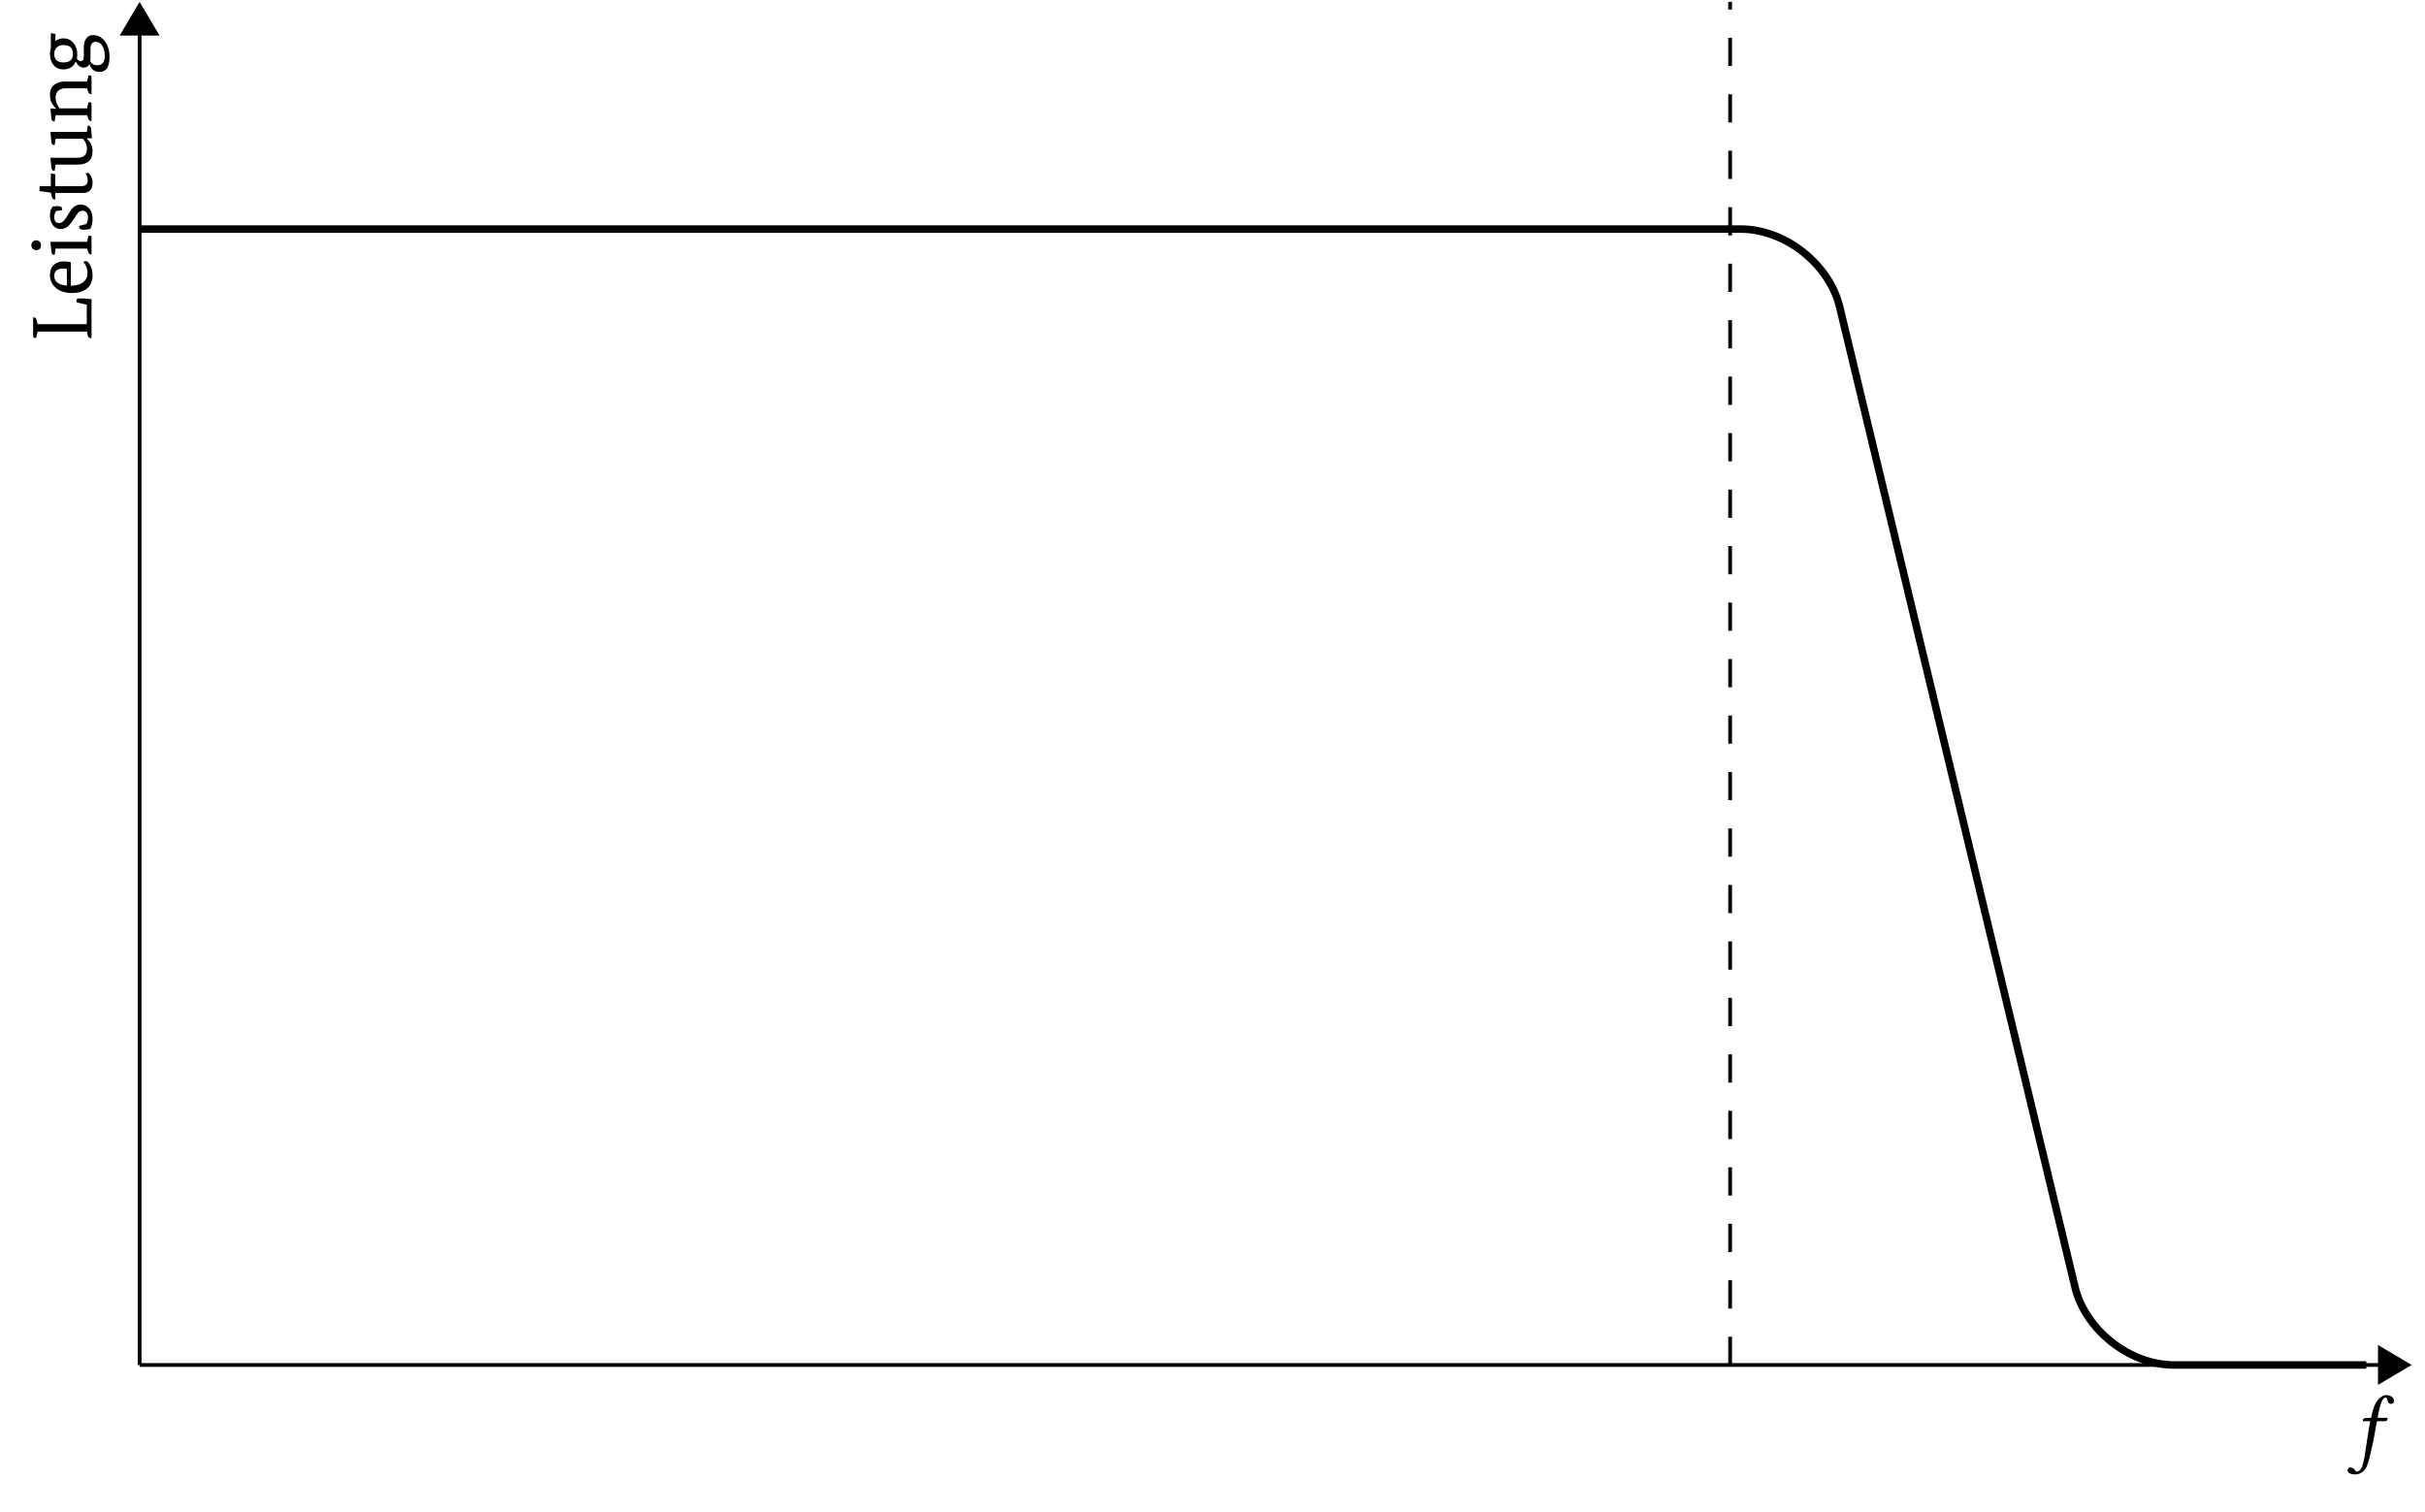
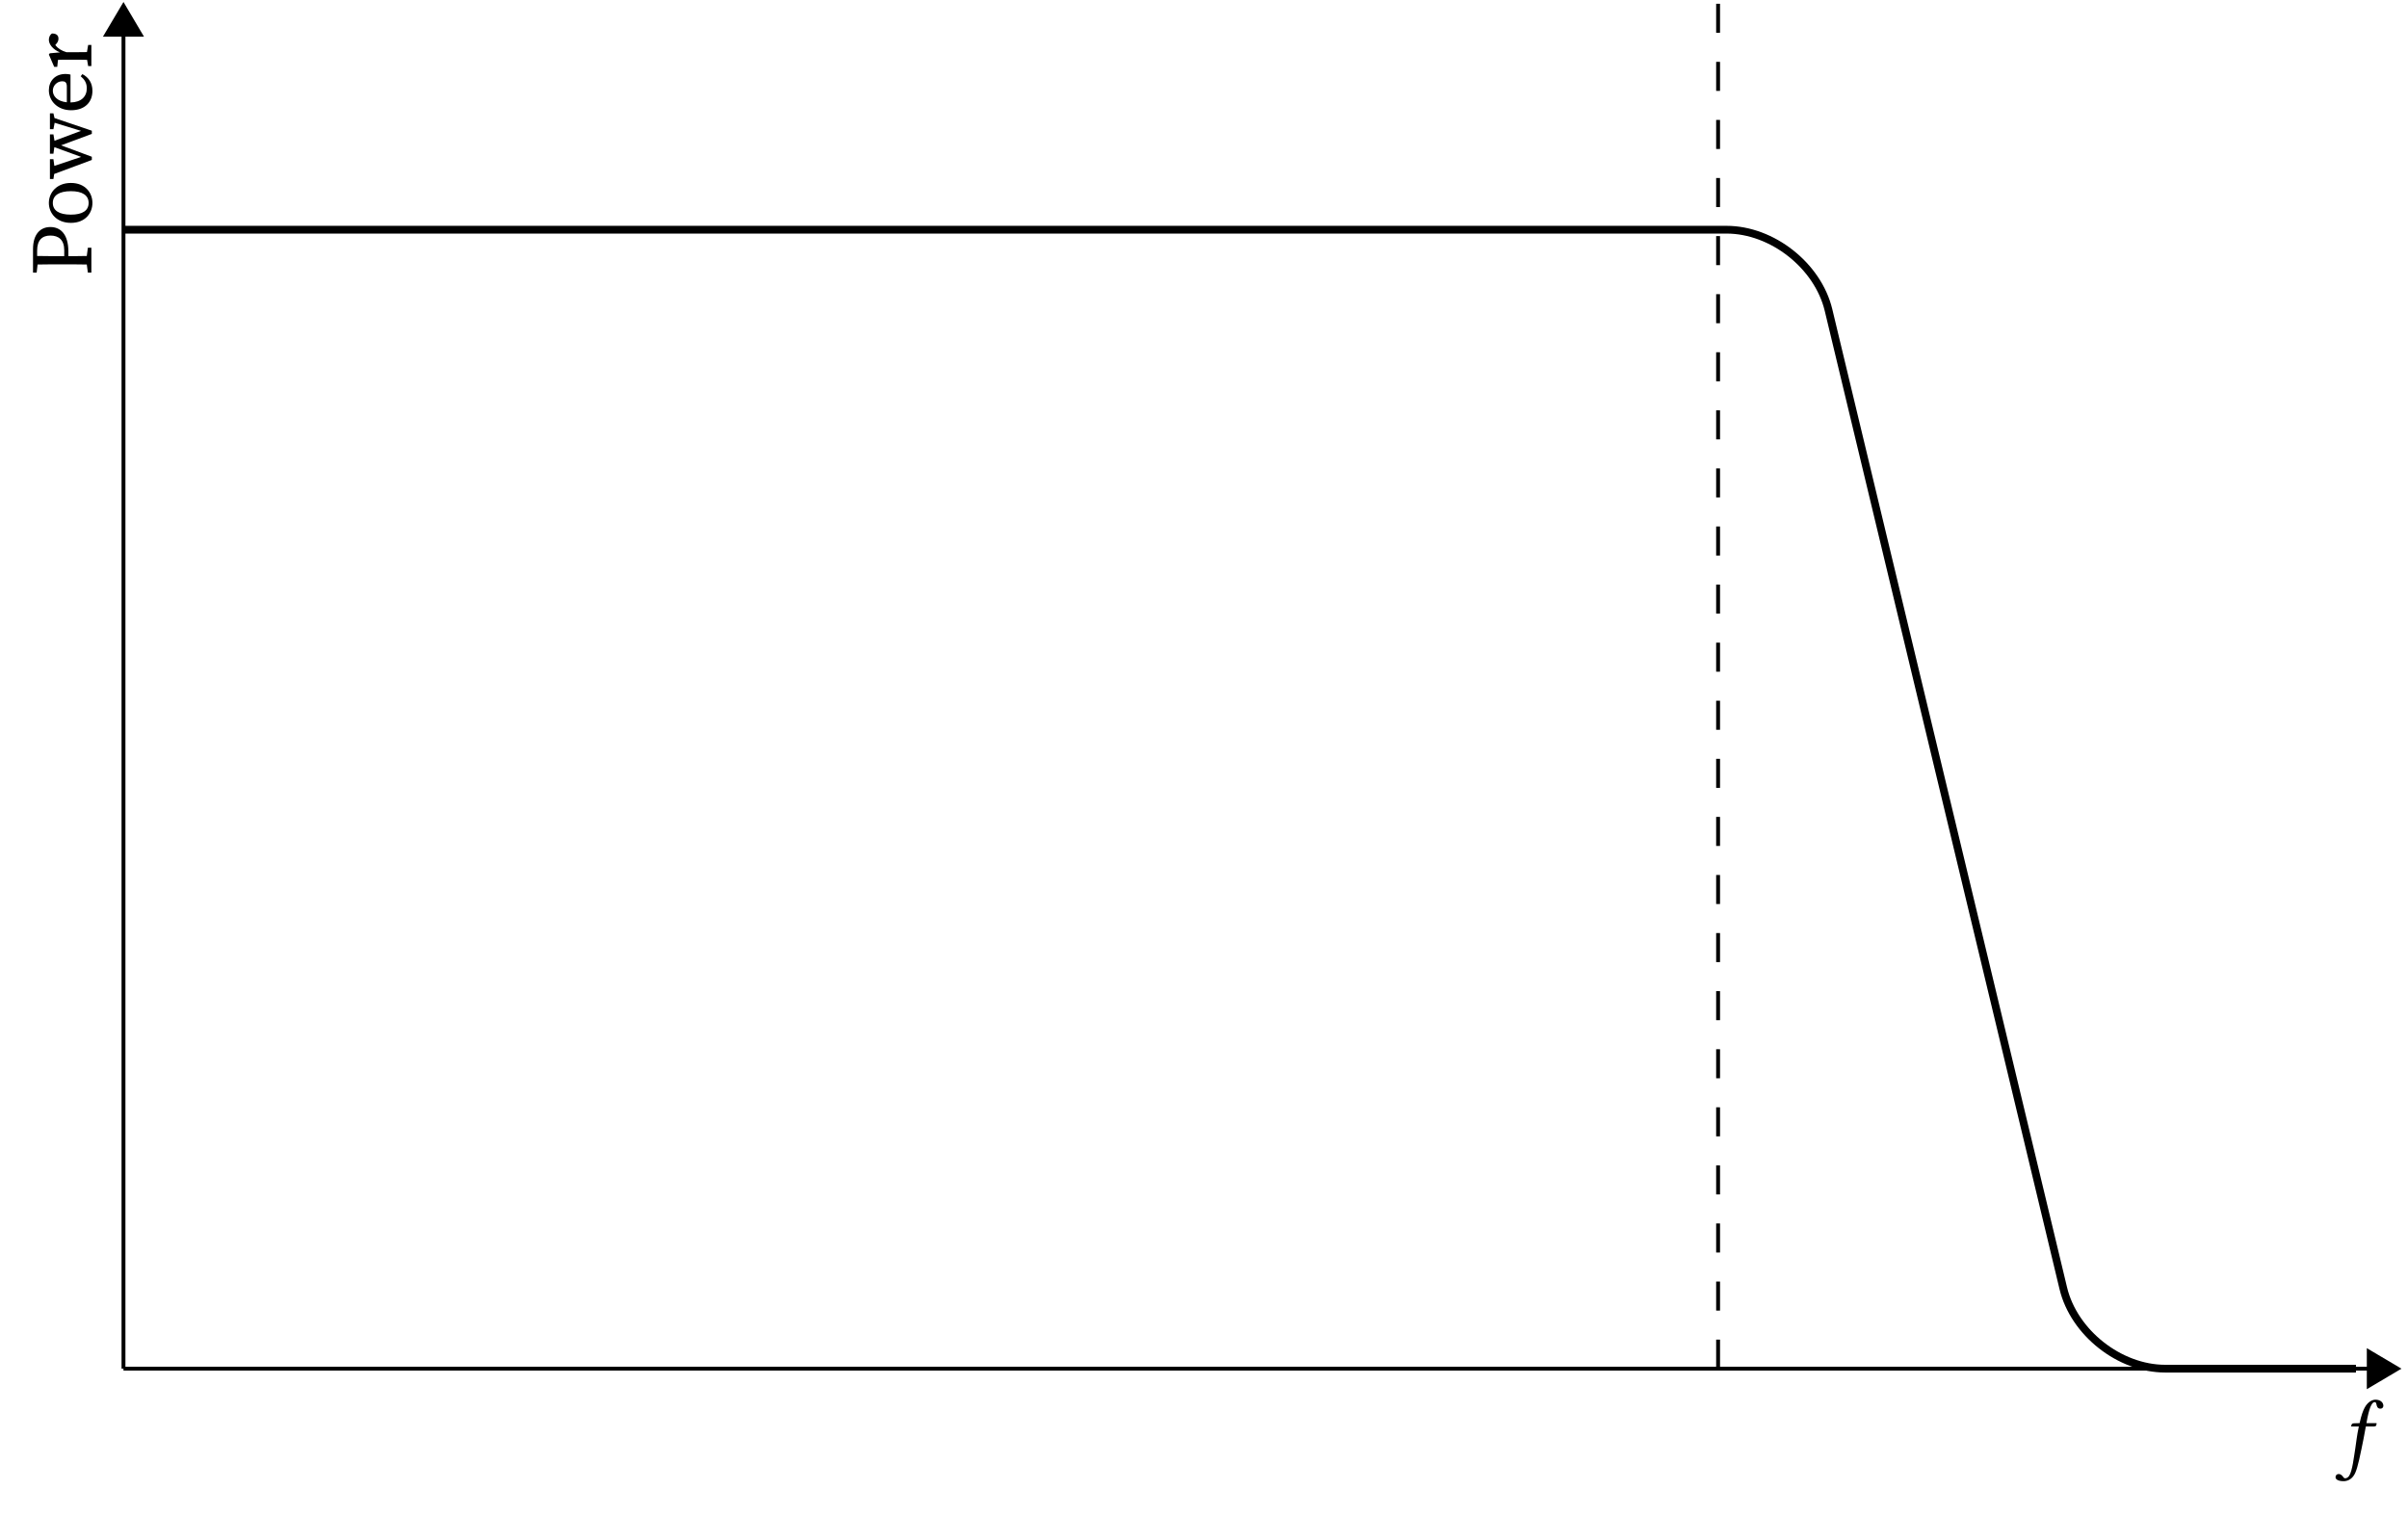
- <svg xmlns="http://www.w3.org/2000/svg" xmlns:xlink="http://www.w3.org/1999/xlink" width="255.118pt" height="159.048pt" viewBox="0 0 255.118 159.048" version="1.2">
+ <svg xmlns="http://www.w3.org/2000/svg" xmlns:xlink="http://www.w3.org/1999/xlink" width="246.947" height="155.442" viewBox="0 0 246.947 155.442">
  <defs>
    <g>
-       <symbol overflow="visible" id="glyph0-0">
-         <path style="stroke:none;" d="M 0 0 L 4.453 0 L 4.453 -6.219 L 0 -6.219 Z M 0.719 -0.453 L 2.234 -2.703 L 3.734 -0.453 Z M 0.453 -5.375 L 1.953 -3.109 L 0.453 -0.844 Z M 2.5 -3.109 L 4.016 -5.375 L 4.016 -0.844 Z M 2.234 -3.516 L 0.719 -5.766 L 3.734 -5.766 Z M 2.234 -3.516 " />
-       </symbol>
-       <symbol overflow="visible" id="glyph0-1">
-         <path style="stroke:none;" d="M 1.578 1.562 C 1.484 1.703 1.297 1.828 1.172 1.828 C 1.047 1.828 1 1.766 0.953 1.672 C 0.875 1.562 0.703 1.391 0.5 1.391 C 0.266 1.391 0.172 1.562 0.172 1.703 C 0.172 1.906 0.391 2.125 1 2.125 C 1.359 2.125 1.75 1.938 2.031 1.562 C 2.281 1.219 2.469 0.531 2.828 -1.156 C 2.969 -1.859 3.109 -2.578 3.234 -3.328 L 3.266 -3.469 L 4.094 -3.469 C 4.172 -3.469 4.312 -3.516 4.328 -3.578 C 4.328 -3.578 4.375 -3.766 4.375 -3.781 C 4.375 -3.797 4.359 -3.828 4.312 -3.828 L 3.328 -3.828 L 3.422 -4.328 C 3.562 -5 3.688 -5.391 3.812 -5.641 C 3.953 -5.891 4.062 -5.953 4.172 -5.953 C 4.297 -5.953 4.312 -5.875 4.359 -5.703 C 4.391 -5.516 4.469 -5.297 4.75 -5.297 C 5 -5.297 5.062 -5.5 5.062 -5.578 C 5.062 -5.906 4.781 -6.219 4.234 -6.219 C 4.047 -6.219 3.812 -6.125 3.641 -5.969 C 3.344 -5.75 2.969 -5.406 2.641 -3.828 L 2.047 -3.797 C 1.891 -3.781 1.812 -3.719 1.797 -3.641 C 1.797 -3.609 1.766 -3.516 1.766 -3.484 C 1.766 -3.469 1.781 -3.469 1.812 -3.469 L 2.562 -3.469 C 2.344 -2.453 2.312 -1.922 2.188 -1.25 C 2.047 -0.406 1.906 1.047 1.578 1.562 Z M 1.578 1.562 " />
-       </symbol>
-       <symbol overflow="visible" id="glyph1-0">
-         <path style="stroke:none;" d="M 0 -0.453 L -6.234 -0.453 L -6.234 -4.797 L 0 -4.797 Z M -0.453 -0.891 L -0.453 -4.344 L -5.797 -4.344 L -5.797 -0.891 Z M -0.453 -0.891 " />
-       </symbol>
-       <symbol overflow="visible" id="glyph1-1">
-         <path style="stroke:none;" d="M 0 -0.422 C -0.02 -0.41 -0.047 -0.406 -0.078 -0.406 C -0.242 -0.406 -0.352 -0.508 -0.406 -0.719 L -0.484 -1.094 L -5.672 -1.094 L -5.797 -0.547 C -5.816 -0.461 -5.848 -0.422 -5.891 -0.422 C -5.941 -0.422 -6.023 -0.453 -6.141 -0.516 L -6.141 -2.578 C -6.117 -2.586 -6.094 -2.594 -6.062 -2.594 C -5.906 -2.594 -5.805 -2.488 -5.766 -2.281 L -5.672 -1.875 L -0.5 -1.875 L -0.5 -3.922 L -1.562 -4.172 C -1.582 -4.223 -1.594 -4.289 -1.594 -4.375 C -1.594 -4.52 -1.473 -4.594 -1.234 -4.594 C -0.93 -4.594 -0.52 -4.566 0 -4.516 Z M 0 -0.422 " />
-       </symbol>
-       <symbol overflow="visible" id="glyph1-2">
-         <path style="stroke:none;" d="M -2.172 -1.156 C -1.609 -1.164 -1.176 -1.289 -0.875 -1.531 C -0.57 -1.77 -0.422 -2.102 -0.422 -2.531 C -0.422 -2.926 -0.562 -3.297 -0.844 -3.641 C -0.801 -3.703 -0.719 -3.738 -0.594 -3.75 C -0.457 -3.75 -0.312 -3.613 -0.156 -3.344 C 0.02 -3.031 0.109 -2.66 0.109 -2.234 C 0.109 -1.691 -0.055 -1.258 -0.391 -0.938 C -0.773 -0.57 -1.332 -0.391 -2.062 -0.391 C -2.789 -0.391 -3.367 -0.582 -3.797 -0.969 C -4.18 -1.32 -4.375 -1.754 -4.375 -2.266 C -4.375 -2.734 -4.238 -3.098 -3.969 -3.359 C -3.695 -3.598 -3.336 -3.719 -2.891 -3.719 C -2.691 -3.719 -2.453 -3.688 -2.172 -3.625 Z M -3.922 -2.188 C -3.922 -1.582 -3.477 -1.242 -2.594 -1.172 L -2.594 -2.922 C -2.707 -2.953 -2.832 -2.969 -2.969 -2.969 C -3.602 -2.969 -3.922 -2.707 -3.922 -2.188 Z M -3.922 -2.188 " />
-       </symbol>
-       <symbol overflow="visible" id="glyph1-3">
-         <path style="stroke:none;" d="M -0.469 -0.906 L -3.781 -0.906 L -3.875 -0.266 C -3.895 -0.254 -3.922 -0.25 -3.953 -0.25 C -4.109 -0.25 -4.195 -0.359 -4.219 -0.578 L -4.328 -1.625 L -0.469 -1.625 L -0.344 -2.172 C -0.332 -2.242 -0.297 -2.281 -0.234 -2.281 C -0.148 -2.281 -0.07 -2.254 0 -2.203 L 0 -0.312 C -0.02 -0.301 -0.039 -0.297 -0.062 -0.297 C -0.195 -0.297 -0.297 -0.391 -0.359 -0.578 Z M -5.812 -0.75 C -5.969 -0.75 -6.094 -0.797 -6.188 -0.891 C -6.281 -0.992 -6.328 -1.117 -6.328 -1.266 C -6.328 -1.41 -6.281 -1.531 -6.188 -1.625 C -6.094 -1.727 -5.969 -1.781 -5.812 -1.781 C -5.656 -1.781 -5.531 -1.727 -5.438 -1.625 C -5.352 -1.531 -5.312 -1.41 -5.312 -1.266 C -5.312 -1.117 -5.352 -0.992 -5.438 -0.891 C -5.531 -0.797 -5.656 -0.75 -5.812 -0.75 Z M -5.812 -0.75 " />
-       </symbol>
-       <symbol overflow="visible" id="glyph1-4">
-         <path style="stroke:none;" d="M -0.562 -1 C -0.438 -1.176 -0.375 -1.391 -0.375 -1.641 C -0.375 -2.148 -0.57 -2.406 -0.969 -2.406 C -1.125 -2.406 -1.281 -2.328 -1.438 -2.172 C -1.52 -2.066 -1.648 -1.867 -1.828 -1.578 C -2.055 -1.234 -2.242 -0.988 -2.391 -0.844 C -2.648 -0.602 -2.938 -0.484 -3.25 -0.484 C -3.594 -0.484 -3.863 -0.617 -4.062 -0.891 C -4.27 -1.16 -4.375 -1.5 -4.375 -1.906 C -4.375 -2.301 -4.273 -2.617 -4.078 -2.859 C -3.848 -2.879 -3.664 -2.891 -3.531 -2.891 C -3.238 -2.891 -3.094 -2.781 -3.094 -2.562 C -3.094 -2.531 -3.094 -2.5 -3.094 -2.469 L -3.734 -2.375 C -3.859 -2.176 -3.922 -1.973 -3.922 -1.766 C -3.922 -1.328 -3.75 -1.109 -3.406 -1.109 C -3.164 -1.109 -2.93 -1.281 -2.703 -1.625 C -2.504 -1.938 -2.305 -2.25 -2.109 -2.562 C -1.828 -2.895 -1.508 -3.062 -1.156 -3.062 C -0.789 -3.062 -0.488 -2.926 -0.25 -2.656 C -0.008 -2.383 0.109 -2.02 0.109 -1.562 C 0.109 -1.125 0.023 -0.766 -0.141 -0.484 C -0.41 -0.43 -0.656 -0.406 -0.875 -0.406 C -1.156 -0.406 -1.297 -0.516 -1.297 -0.734 C -1.297 -0.766 -1.297 -0.789 -1.297 -0.812 Z M -0.562 -1 " />
-       </symbol>
-       <symbol overflow="visible" id="glyph1-5">
-         <path style="stroke:none;" d="M -4.281 -0.859 L -5.469 -1.031 L -5.469 -1.547 L -4.281 -1.547 L -4.281 -2.891 L -3.812 -2.797 L -3.812 -1.547 L -1.062 -1.547 C -0.625 -1.547 -0.406 -1.738 -0.406 -2.125 C -0.406 -2.426 -0.477 -2.676 -0.625 -2.875 C -0.57 -2.914 -0.488 -2.938 -0.375 -2.938 C -0.301 -2.938 -0.211 -2.852 -0.109 -2.688 C 0.035 -2.469 0.109 -2.195 0.109 -1.875 C 0.109 -1.176 -0.234 -0.828 -0.922 -0.828 L -3.812 -0.828 L -3.812 -0.156 C -3.832 -0.145 -3.852 -0.141 -3.875 -0.141 C -4.02 -0.141 -4.117 -0.234 -4.172 -0.422 Z M -4.281 -0.859 " />
-       </symbol>
-       <symbol overflow="visible" id="glyph1-6">
-         <path style="stroke:none;" d="M -3.781 -0.781 L -3.875 -0.141 C -3.895 -0.129 -3.922 -0.125 -3.953 -0.125 C -4.109 -0.125 -4.195 -0.234 -4.219 -0.453 L -4.328 -1.5 L -1.531 -1.5 C -0.832 -1.5 -0.484 -1.797 -0.484 -2.391 C -0.484 -2.848 -0.629 -3.219 -0.922 -3.5 L -3.781 -3.5 L -3.875 -2.844 C -3.895 -2.844 -3.922 -2.844 -3.953 -2.844 C -4.109 -2.844 -4.195 -2.953 -4.219 -3.172 L -4.328 -4.219 L -0.484 -4.219 L -0.406 -4.875 C -0.375 -4.875 -0.348 -4.875 -0.328 -4.875 C -0.16 -4.875 -0.066 -4.766 -0.047 -4.547 L 0.047 -3.547 L -0.531 -3.547 L -0.531 -3.531 C -0.102 -3.188 0.109 -2.738 0.109 -2.188 C 0.109 -1.25 -0.422 -0.781 -1.484 -0.781 Z M -3.781 -0.781 " />
-       </symbol>
-       <symbol overflow="visible" id="glyph1-7">
-         <path style="stroke:none;" d="M -0.469 -0.906 L -3.781 -0.906 L -3.875 -0.266 C -3.895 -0.254 -3.922 -0.25 -3.953 -0.25 C -4.109 -0.25 -4.195 -0.359 -4.219 -0.578 L -4.328 -1.625 L -3.734 -1.578 L -3.734 -1.609 C -3.93 -1.805 -4.07 -1.977 -4.156 -2.125 C -4.301 -2.395 -4.375 -2.711 -4.375 -3.078 C -4.375 -3.504 -4.234 -3.836 -3.953 -4.078 C -3.68 -4.328 -3.289 -4.453 -2.781 -4.453 L -0.469 -4.453 L -0.344 -4.984 C -0.332 -5.066 -0.297 -5.109 -0.234 -5.109 C -0.148 -5.109 -0.07 -5.078 0 -5.016 L 0 -3.141 C -0.02 -3.129 -0.039 -3.125 -0.062 -3.125 C -0.195 -3.125 -0.297 -3.219 -0.359 -3.406 L -0.469 -3.734 L -2.75 -3.734 C -3.102 -3.734 -3.375 -3.629 -3.562 -3.422 C -3.707 -3.254 -3.781 -3.035 -3.781 -2.766 C -3.781 -2.336 -3.633 -1.957 -3.344 -1.625 L -0.469 -1.625 L -0.344 -2.172 C -0.332 -2.242 -0.297 -2.281 -0.234 -2.281 C -0.148 -2.281 -0.07 -2.254 0 -2.203 L 0 -0.312 C -0.02 -0.301 -0.039 -0.297 -0.062 -0.297 C -0.195 -0.297 -0.297 -0.391 -0.359 -0.578 Z M -0.469 -0.906 " />
-       </symbol>
-       <symbol overflow="visible" id="glyph1-8">
-         <path style="stroke:none;" d="M -2.969 -0.484 C -3.406 -0.484 -3.758 -0.648 -4.031 -0.984 C -4.258 -1.285 -4.375 -1.66 -4.375 -2.109 C -4.375 -2.348 -4.344 -2.57 -4.281 -2.781 L -4.281 -4.297 L -3.797 -4.219 L -3.797 -3.469 C -3.547 -3.656 -3.27 -3.75 -2.969 -3.75 C -2.508 -3.75 -2.148 -3.582 -1.891 -3.25 C -1.629 -2.938 -1.5 -2.539 -1.5 -2.062 C -1.5 -1.926 -1.516 -1.785 -1.547 -1.641 C -1.441 -1.453 -1.301 -1.359 -1.125 -1.359 C -0.914 -1.359 -0.812 -1.516 -0.812 -1.828 L -0.812 -2.844 C -0.812 -3.227 -0.723 -3.531 -0.547 -3.75 C -0.379 -3.977 -0.145 -4.094 0.156 -4.094 C 0.625 -4.094 1.023 -3.895 1.359 -3.5 C 1.711 -3.062 1.891 -2.492 1.891 -1.797 C 1.891 -0.742 1.539 -0.219 0.844 -0.219 C 0.32 -0.219 -0.031 -0.488 -0.219 -1.031 L -0.234 -1.031 C -0.359 -0.789 -0.555 -0.672 -0.828 -0.672 C -1.16 -0.672 -1.43 -0.875 -1.641 -1.281 L -1.672 -1.281 C -1.922 -0.75 -2.352 -0.484 -2.969 -0.484 Z M -1.953 -2.109 C -1.953 -2.734 -2.285 -3.047 -2.953 -3.047 C -3.266 -3.047 -3.504 -2.957 -3.672 -2.781 C -3.836 -2.613 -3.922 -2.395 -3.922 -2.125 C -3.922 -1.52 -3.598 -1.219 -2.953 -1.219 C -2.285 -1.219 -1.953 -1.516 -1.953 -2.109 Z M -0.109 -1.719 C -0.109 -1.594 -0.117 -1.477 -0.141 -1.375 C 0.016 -1.07 0.266 -0.922 0.609 -0.922 C 1.129 -0.922 1.391 -1.254 1.391 -1.922 C 1.391 -2.367 1.297 -2.734 1.109 -3.016 C 0.941 -3.266 0.723 -3.391 0.453 -3.391 C 0.078 -3.391 -0.109 -3.145 -0.109 -2.656 Z M -0.109 -1.719 " />
-       </symbol>
+       <g id="glyph-0-0">
+         <path d="M 1.578 1.562 C 1.484 1.719 1.312 1.828 1.172 1.828 C 1.047 1.828 1.016 1.766 0.953 1.688 C 0.875 1.562 0.703 1.391 0.516 1.391 C 0.266 1.391 0.172 1.562 0.172 1.719 C 0.172 1.906 0.391 2.125 1 2.125 C 1.375 2.125 1.766 1.953 2.031 1.562 C 2.281 1.219 2.484 0.531 2.828 -1.156 C 2.969 -1.859 3.125 -2.578 3.25 -3.328 L 3.281 -3.484 L 4.109 -3.484 C 4.188 -3.484 4.328 -3.516 4.344 -3.594 C 4.344 -3.594 4.391 -3.781 4.391 -3.797 C 4.391 -3.812 4.375 -3.828 4.328 -3.828 L 3.344 -3.828 L 3.438 -4.344 C 3.578 -5.016 3.703 -5.422 3.828 -5.656 C 3.953 -5.906 4.078 -5.984 4.188 -5.984 C 4.312 -5.984 4.328 -5.906 4.375 -5.734 C 4.406 -5.547 4.484 -5.312 4.766 -5.312 C 5.016 -5.312 5.078 -5.516 5.078 -5.594 C 5.078 -5.938 4.797 -6.234 4.25 -6.234 C 4.062 -6.234 3.828 -6.141 3.641 -6 C 3.359 -5.766 2.984 -5.422 2.641 -3.828 L 2.062 -3.812 C 1.891 -3.797 1.828 -3.734 1.812 -3.656 C 1.797 -3.625 1.766 -3.516 1.766 -3.5 C 1.766 -3.484 1.781 -3.484 1.812 -3.484 L 2.562 -3.484 C 2.344 -2.469 2.312 -1.938 2.203 -1.266 C 2.062 -0.406 1.906 1.047 1.578 1.562 Z M 1.578 1.562 " />
+       </g>
+       <g id="glyph-1-0">
+         <path d="M -2.766 -1.234 C -2 -1.234 -1.219 -1.234 -0.469 -1.219 L -0.359 -0.391 L 0 -0.391 L 0 -2.938 L -0.359 -2.938 L -0.469 -2.094 C -1.109 -2.078 -1.719 -2.078 -2.359 -2.078 L -2.359 -2.547 C -2.359 -4.375 -3.203 -5.062 -4.203 -5.062 C -5.25 -5.062 -5.984 -4.312 -5.984 -2.797 L -5.984 -0.391 L -5.609 -0.391 L -5.516 -1.219 C -4.75 -1.234 -3.984 -1.234 -3.203 -1.234 Z M -5.562 -2.641 C -5.562 -3.703 -5.062 -4.188 -4.203 -4.188 C -3.359 -4.188 -2.781 -3.75 -2.781 -2.672 L -2.781 -2.078 L -3.203 -2.078 C -4 -2.078 -4.797 -2.078 -5.562 -2.094 Z M -5.562 -2.641 " />
+       </g>
+       <g id="glyph-1-1">
+         <path d="M 0.109 -2.453 C 0.109 -3.484 -0.625 -4.5 -2.094 -4.5 C -3.578 -4.5 -4.359 -3.484 -4.359 -2.453 C -4.359 -1.406 -3.578 -0.406 -2.094 -0.406 C -0.625 -0.406 0.109 -1.406 0.109 -2.453 Z M -0.281 -2.453 C -0.281 -1.672 -0.906 -1.25 -2.094 -1.25 C -3.312 -1.25 -3.953 -1.672 -3.953 -2.453 C -3.953 -3.219 -3.312 -3.656 -2.094 -3.656 C -0.906 -3.656 -0.281 -3.219 -0.281 -2.453 Z M -0.281 -2.453 " />
+       </g>
+       <g id="glyph-1-2">
+         <path d="M -3.891 -5.109 L -3.766 -5.766 L -1.062 -4.938 L -3.781 -3.922 L -3.891 -4.578 L -4.25 -4.578 L -4.25 -2.594 L -3.891 -2.594 L -3.797 -3.266 L -1.047 -2.266 L -3.797 -1.344 L -3.891 -2.031 L -4.25 -2.031 L -4.25 0 L -3.891 0 L -3.812 -0.516 L 0.047 -1.953 L 0.047 -2.281 L -3.109 -3.453 L 0.047 -4.625 L 0.047 -4.953 L -3.781 -6.25 L -3.891 -6.734 L -4.25 -6.734 L -4.25 -5.109 Z M -3.891 -5.109 " />
+       </g>
+       <g id="glyph-1-3">
+         <path d="M -3.953 -2.406 C -3.953 -2.953 -3.5 -3.375 -2.984 -3.375 C -2.719 -3.375 -2.516 -3.281 -2.516 -2.844 L -2.516 -1.219 C -3.562 -1.328 -3.953 -1.906 -3.953 -2.406 Z M -4.359 -2.453 C -4.359 -1.344 -3.453 -0.406 -2.078 -0.406 C -0.719 -0.406 0.109 -1.188 0.109 -2.391 C 0.109 -3.203 -0.281 -3.781 -0.922 -4.109 L -1.094 -3.891 C -0.719 -3.578 -0.469 -3.219 -0.469 -2.656 C -0.469 -1.797 -1.047 -1.219 -2.141 -1.203 L -2.141 -4.062 C -2.266 -4.094 -2.438 -4.125 -2.641 -4.125 C -3.734 -4.125 -4.359 -3.391 -4.359 -2.453 Z M -4.359 -2.453 " />
+       </g>
+       <g id="glyph-1-4">
+         <path d="M 0 -0.375 L 0 -2.547 L -0.328 -2.547 L -0.453 -1.812 C -0.906 -1.812 -1.484 -1.797 -1.875 -1.797 L -2.547 -1.797 C -3.062 -1.953 -3.438 -2.188 -3.703 -2.531 L -3.609 -2.641 C -3.453 -2.812 -3.375 -2.984 -3.375 -3.188 C -3.375 -3.547 -3.609 -3.719 -4.031 -3.719 C -4.234 -3.609 -4.359 -3.344 -4.359 -3.078 C -4.359 -2.594 -3.938 -2.078 -3.219 -1.781 L -4.266 -1.688 L -4.359 -1.562 L -3.812 -0.297 L -3.5 -0.297 L -3.422 -1.016 C -3.062 -1.031 -2.797 -1.031 -2.312 -1.031 L -1.875 -1.031 C -1.469 -1.031 -0.891 -1.031 -0.438 -1.016 L -0.328 -0.375 Z M 0 -0.375 " />
+       </g>
    </g>
-     <clipPath id="clip1">
-       <path d="M 250 141 L 253.922 141 L 253.922 146 L 250 146 Z M 250 141 " />
+     <clipPath id="clip-0">
+       <path clip-rule="nonzero" d="M 237 132 L 246.48 132 L 246.48 148 L 237 148 Z M 237 132 " />
    </clipPath>
-     <clipPath id="clip2">
-       <path d="M 244 136 L 253.922 136 L 253.922 151 L 244 151 Z M 244 136 " />
-     </clipPath>
-     <clipPath id="clip3">
-       <path d="M 3 12 L 253.922 12 L 253.922 155 L 3 155 Z M 3 12 " />
+     <clipPath id="clip-1">
+       <path clip-rule="nonzero" d="M 1 12 L 246.48 12 L 246.48 152 L 1 152 Z M 1 12 " />
    </clipPath>
  </defs>
-   <g id="surface1">
-     <path style="fill:none;stroke-width:0.399;stroke-linecap:butt;stroke-linejoin:miter;stroke:rgb(0%,0%,0%);stroke-opacity:1;stroke-miterlimit:10;" d="M 0.001 -0.002 L 236.997 -0.002 " transform="matrix(0.99405,0,0,-0.99405,14.68661,143.6193)" />
-     <g clip-path="url(#clip1)" clip-rule="nonzero">
-       <path style=" stroke:none;fill-rule:nonzero;fill:rgb(0%,0%,0%);fill-opacity:1;" d="M 253.328 143.621 L 250.371 141.867 L 250.371 145.371 Z M 253.328 143.621 " />
-     </g>
-     <g clip-path="url(#clip2)" clip-rule="nonzero">
-       <path style="fill:none;stroke-width:0.399;stroke-linecap:butt;stroke-linejoin:miter;stroke:rgb(0%,0%,0%);stroke-opacity:1;stroke-miterlimit:10;" d="M 3.172 -0.002 L 0.198 1.763 L 0.198 -1.762 Z M 3.172 -0.002 " transform="matrix(0.99405,0,0,-0.99405,250.1746,143.6193)" />
-     </g>
-     <g style="fill:rgb(0%,0%,0%);fill-opacity:1;">
-       <use xlink:href="#glyph0-1" x="246.801" y="153.01" />
-     </g>
-     <path style="fill:none;stroke-width:0.399;stroke-linecap:butt;stroke-linejoin:miter;stroke:rgb(0%,0%,0%);stroke-opacity:1;stroke-miterlimit:10;" d="M 0.001 -0.002 L 0.001 140.809 " transform="matrix(0.99405,0,0,-0.99405,14.68661,143.6193)" />
-     <path style="fill-rule:nonzero;fill:rgb(0%,0%,0%);fill-opacity:1;stroke-width:0.399;stroke-linecap:butt;stroke-linejoin:miter;stroke:rgb(0%,0%,0%);stroke-opacity:1;stroke-miterlimit:10;" d="M 3.172 -0.001 L 0.201 1.764 L 0.201 -1.765 Z M 3.172 -0.001 " transform="matrix(0,-0.99405,-0.99405,0,14.68661,3.746843)" />
-     <g style="fill:rgb(0%,0%,0%);fill-opacity:1;">
-       <use xlink:href="#glyph1-1" x="9.629" y="35.989" />
-       <use xlink:href="#glyph1-2" x="9.629" y="31.22" />
-       <use xlink:href="#glyph1-3" x="9.629" y="27.067" />
-       <use xlink:href="#glyph1-4" x="9.629" y="24.58" />
-       <use xlink:href="#glyph1-5" x="9.629" y="21.131" />
-       <use xlink:href="#glyph1-6" x="9.629" y="18.1" />
-       <use xlink:href="#glyph1-7" x="9.629" y="13.029" />
-       <use xlink:href="#glyph1-8" x="9.629" y="7.788" />
-     </g>
-     <g clip-path="url(#clip3)" clip-rule="nonzero">
-       <path style="fill:none;stroke-width:0.797;stroke-linecap:butt;stroke-linejoin:miter;stroke:rgb(0%,0%,0%);stroke-opacity:1;stroke-miterlimit:10;" d="M 0.001 120.233 L 169.443 120.233 C 174.139 120.233 178.834 116.531 179.931 111.965 L 204.821 8.27 C 205.914 3.704 210.609 -0.002 215.309 -0.002 L 235.661 -0.002 " transform="matrix(0.99405,0,0,-0.99405,14.68661,143.6193)" />
-     </g>
-     <path style="fill:none;stroke-width:0.399;stroke-linecap:butt;stroke-linejoin:miter;stroke:rgb(0%,0%,0%);stroke-opacity:1;stroke-dasharray:2.989,2.989;stroke-miterlimit:10;" d="M 168.331 -0.002 L 168.331 144.283 " transform="matrix(0.99405,0,0,-0.99405,14.68661,143.6193)" />
+   <path fill="none" stroke-width="0.399" stroke-linecap="butt" stroke-linejoin="miter" stroke="rgb(0%, 0%, 0%)" stroke-opacity="1" stroke-miterlimit="10" d="M 0.002 0.002 L 230.988 0.002 " transform="matrix(0.996423, 0, 0, -0.996423, 12.66229, 140.3691)" />
+   <path fill-rule="nonzero" fill="rgb(0%, 0%, 0%)" fill-opacity="1" d="M 245.887 140.367 L 242.922 138.613 L 242.922 142.125 Z M 245.887 140.367 " />
+   <g clip-path="url(#clip-0)">
+     <path fill="none" stroke-width="0.399" stroke-linecap="butt" stroke-linejoin="miter" stroke="rgb(0%, 0%, 0%)" stroke-opacity="1" stroke-miterlimit="10" d="M 3.174 0.002 L 0.199 1.762 L 0.199 -1.762 Z M 3.174 0.002 " transform="matrix(0.996423, 0, 0, -0.996423, 242.7239, 140.3691)" />
  </g>
+   <g fill="rgb(0%, 0%, 0%)" fill-opacity="1">
+     <use xlink:href="#glyph-0-0" x="239.343" y="149.782" />
+   </g>
+   <path fill="none" stroke-width="0.399" stroke-linecap="butt" stroke-linejoin="miter" stroke="rgb(0%, 0%, 0%)" stroke-opacity="1" stroke-miterlimit="10" d="M 0.002 0.002 L 0.002 137.204 " transform="matrix(0.996423, 0, 0, -0.996423, 12.66229, 140.3691)" />
+   <path fill-rule="nonzero" fill="rgb(0%, 0%, 0%)" fill-opacity="1" stroke-width="0.399" stroke-linecap="butt" stroke-linejoin="miter" stroke="rgb(0%, 0%, 0%)" stroke-opacity="1" stroke-miterlimit="10" d="M 3.173 -0.002 L 0.198 1.762 L 0.198 -1.762 Z M 3.173 -0.002 " transform="matrix(0, -0.996423, -0.996423, 0, 12.66229, 3.755847)" />
+   <g fill="rgb(0%, 0%, 0%)" fill-opacity="1">
+     <use xlink:href="#glyph-1-0" x="9.37" y="28.346" />
+   </g>
+   <g fill="rgb(0%, 0%, 0%)" fill-opacity="1">
+     <use xlink:href="#glyph-1-1" x="9.37" y="23.263" />
+     <use xlink:href="#glyph-1-2" x="9.37" y="18.358" />
+   </g>
+   <g fill="rgb(0%, 0%, 0%)" fill-opacity="1">
+     <use xlink:href="#glyph-1-3" x="9.37" y="11.711" />
+     <use xlink:href="#glyph-1-4" x="9.37" y="7.154" />
+   </g>
+   <g clip-path="url(#clip-1)">
+     <path fill="none" stroke-width="0.797" stroke-linecap="butt" stroke-linejoin="miter" stroke="rgb(0%, 0%, 0%)" stroke-opacity="1" stroke-miterlimit="10" d="M 0.002 117.23 L 164.994 117.23 C 169.691 117.23 174.387 113.529 175.485 108.962 L 199.65 8.27 C 200.747 3.703 205.444 0.002 210.14 0.002 L 229.769 0.002 " transform="matrix(0.996423, 0, 0, -0.996423, 12.66229, 140.3691)" />
+   </g>
+   <path fill="none" stroke-width="0.399" stroke-linecap="butt" stroke-linejoin="miter" stroke="rgb(0%, 0%, 0%)" stroke-opacity="1" stroke-dasharray="2.989 2.989" stroke-miterlimit="10" d="M 164.12 0.002 L 164.12 140.677 " transform="matrix(0.996423, 0, 0, -0.996423, 12.66229, 140.3691)" />
</svg>
